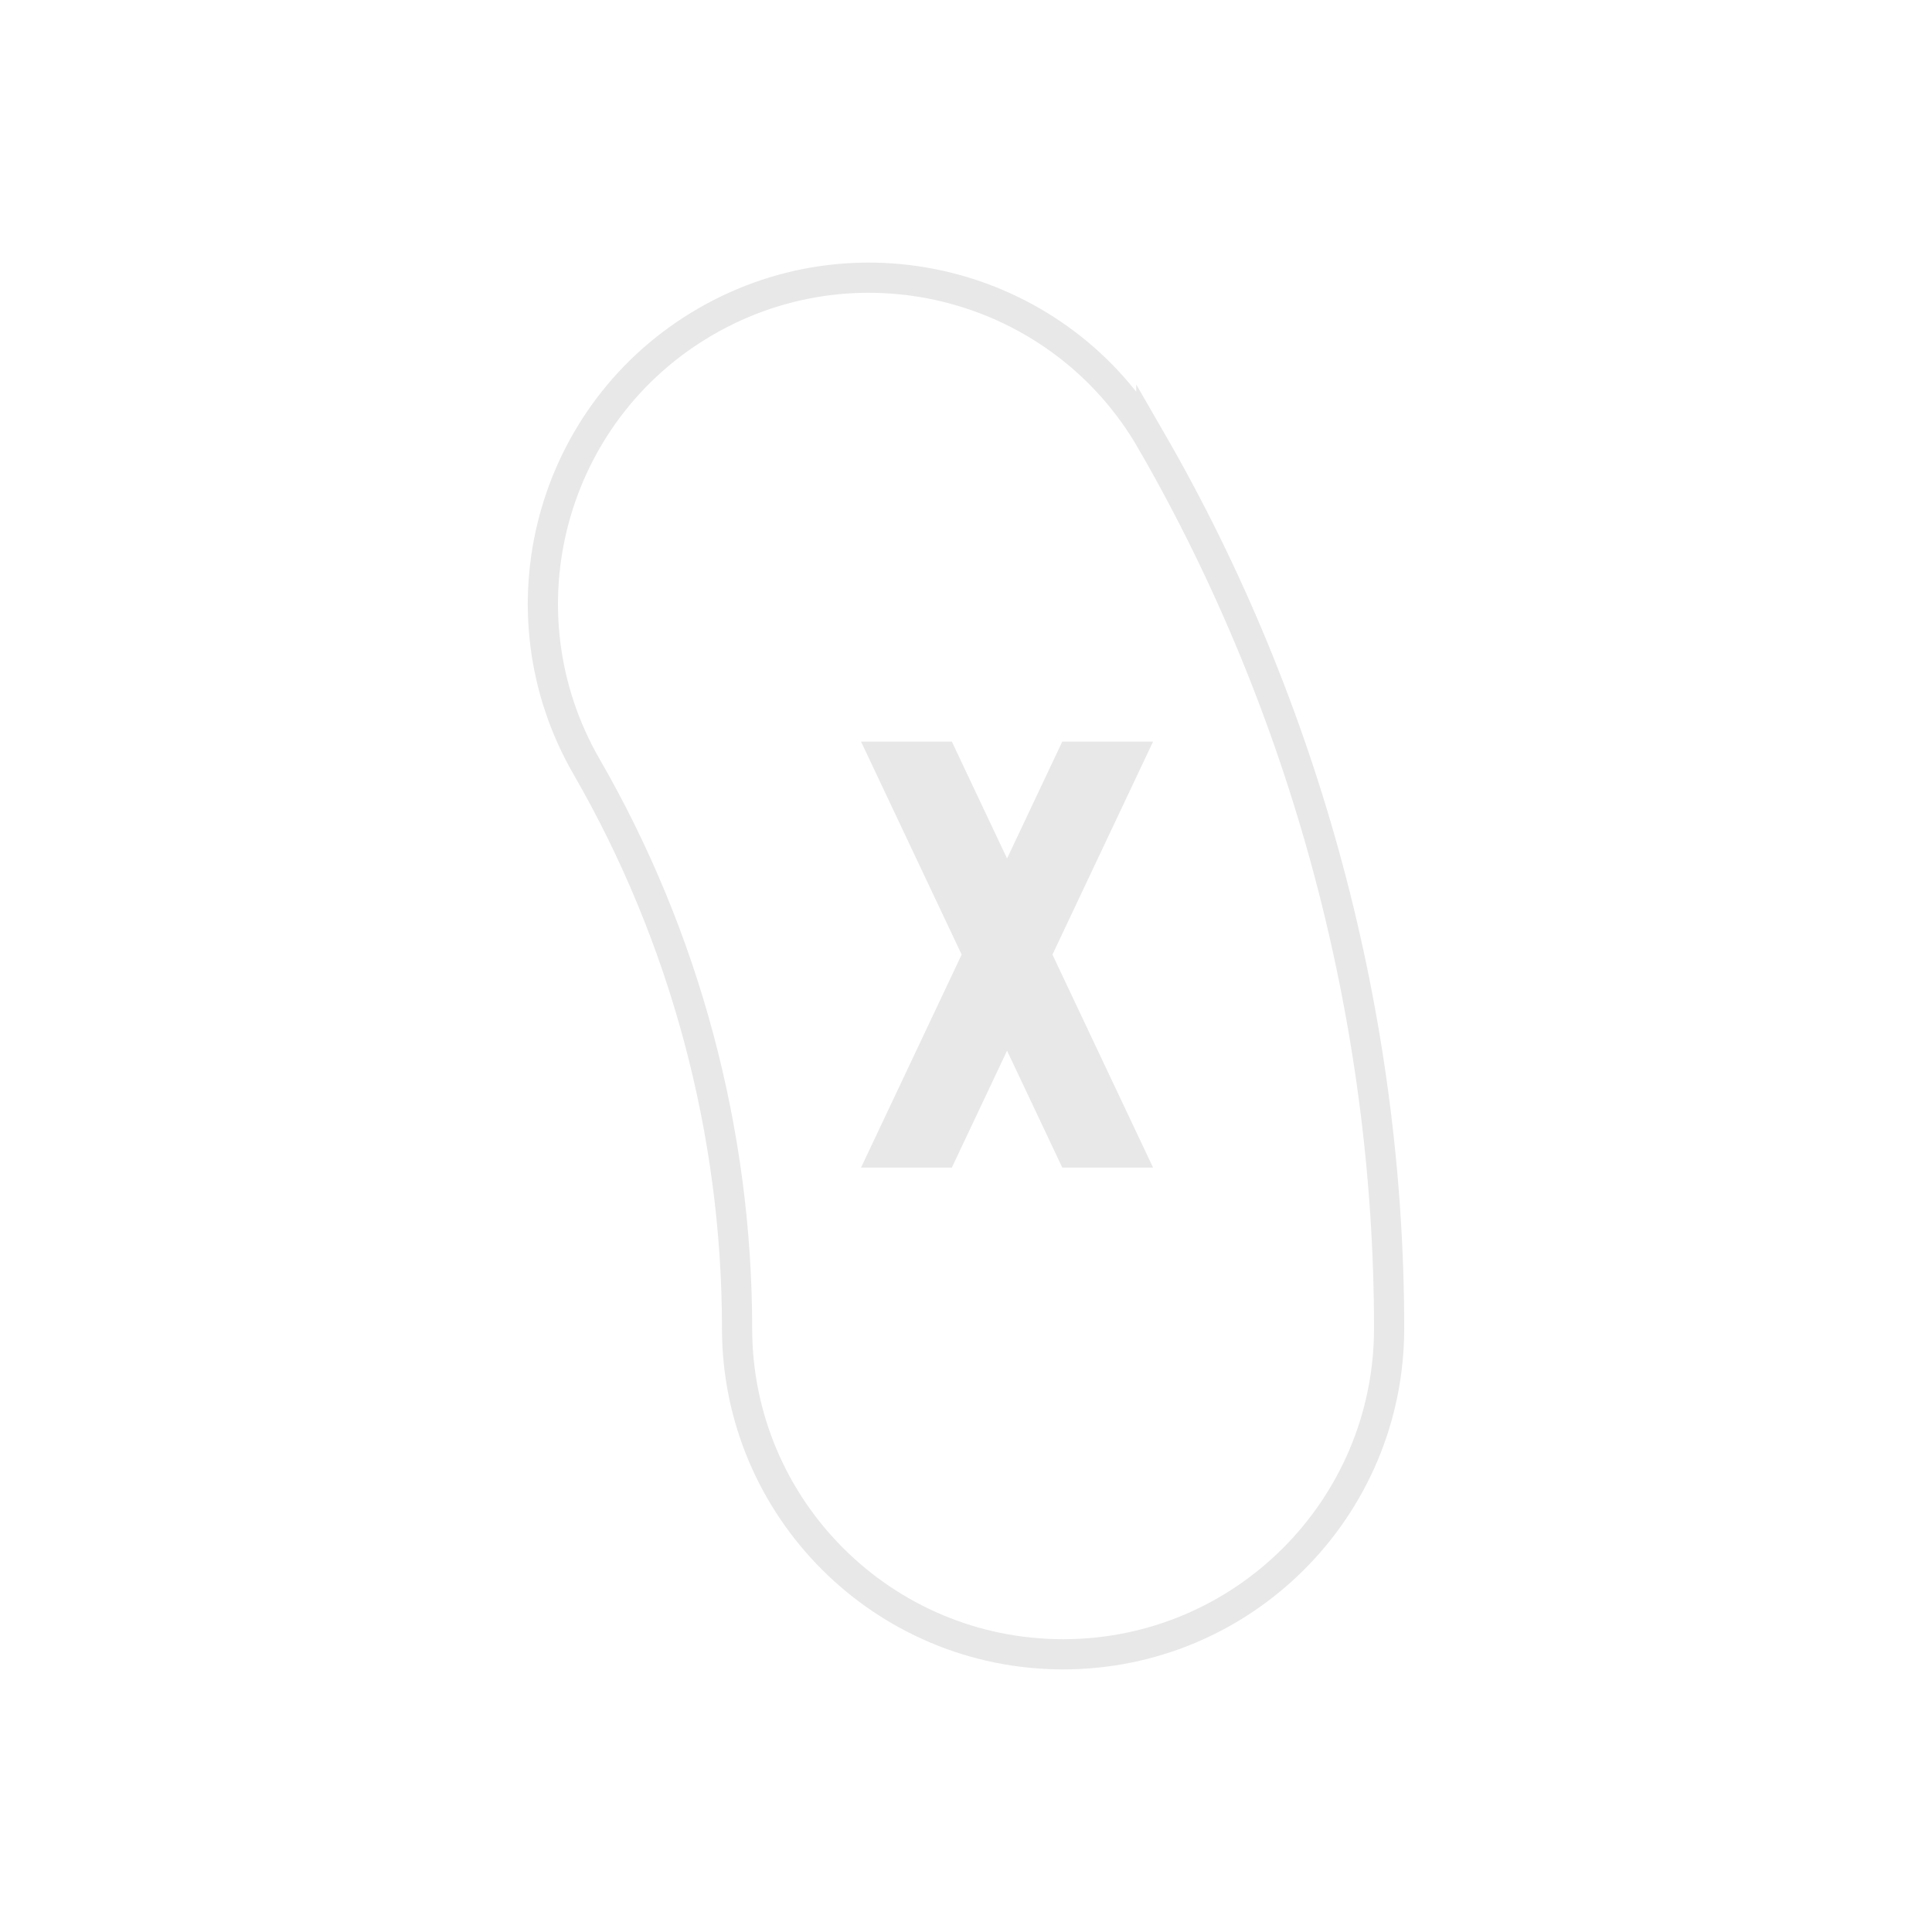
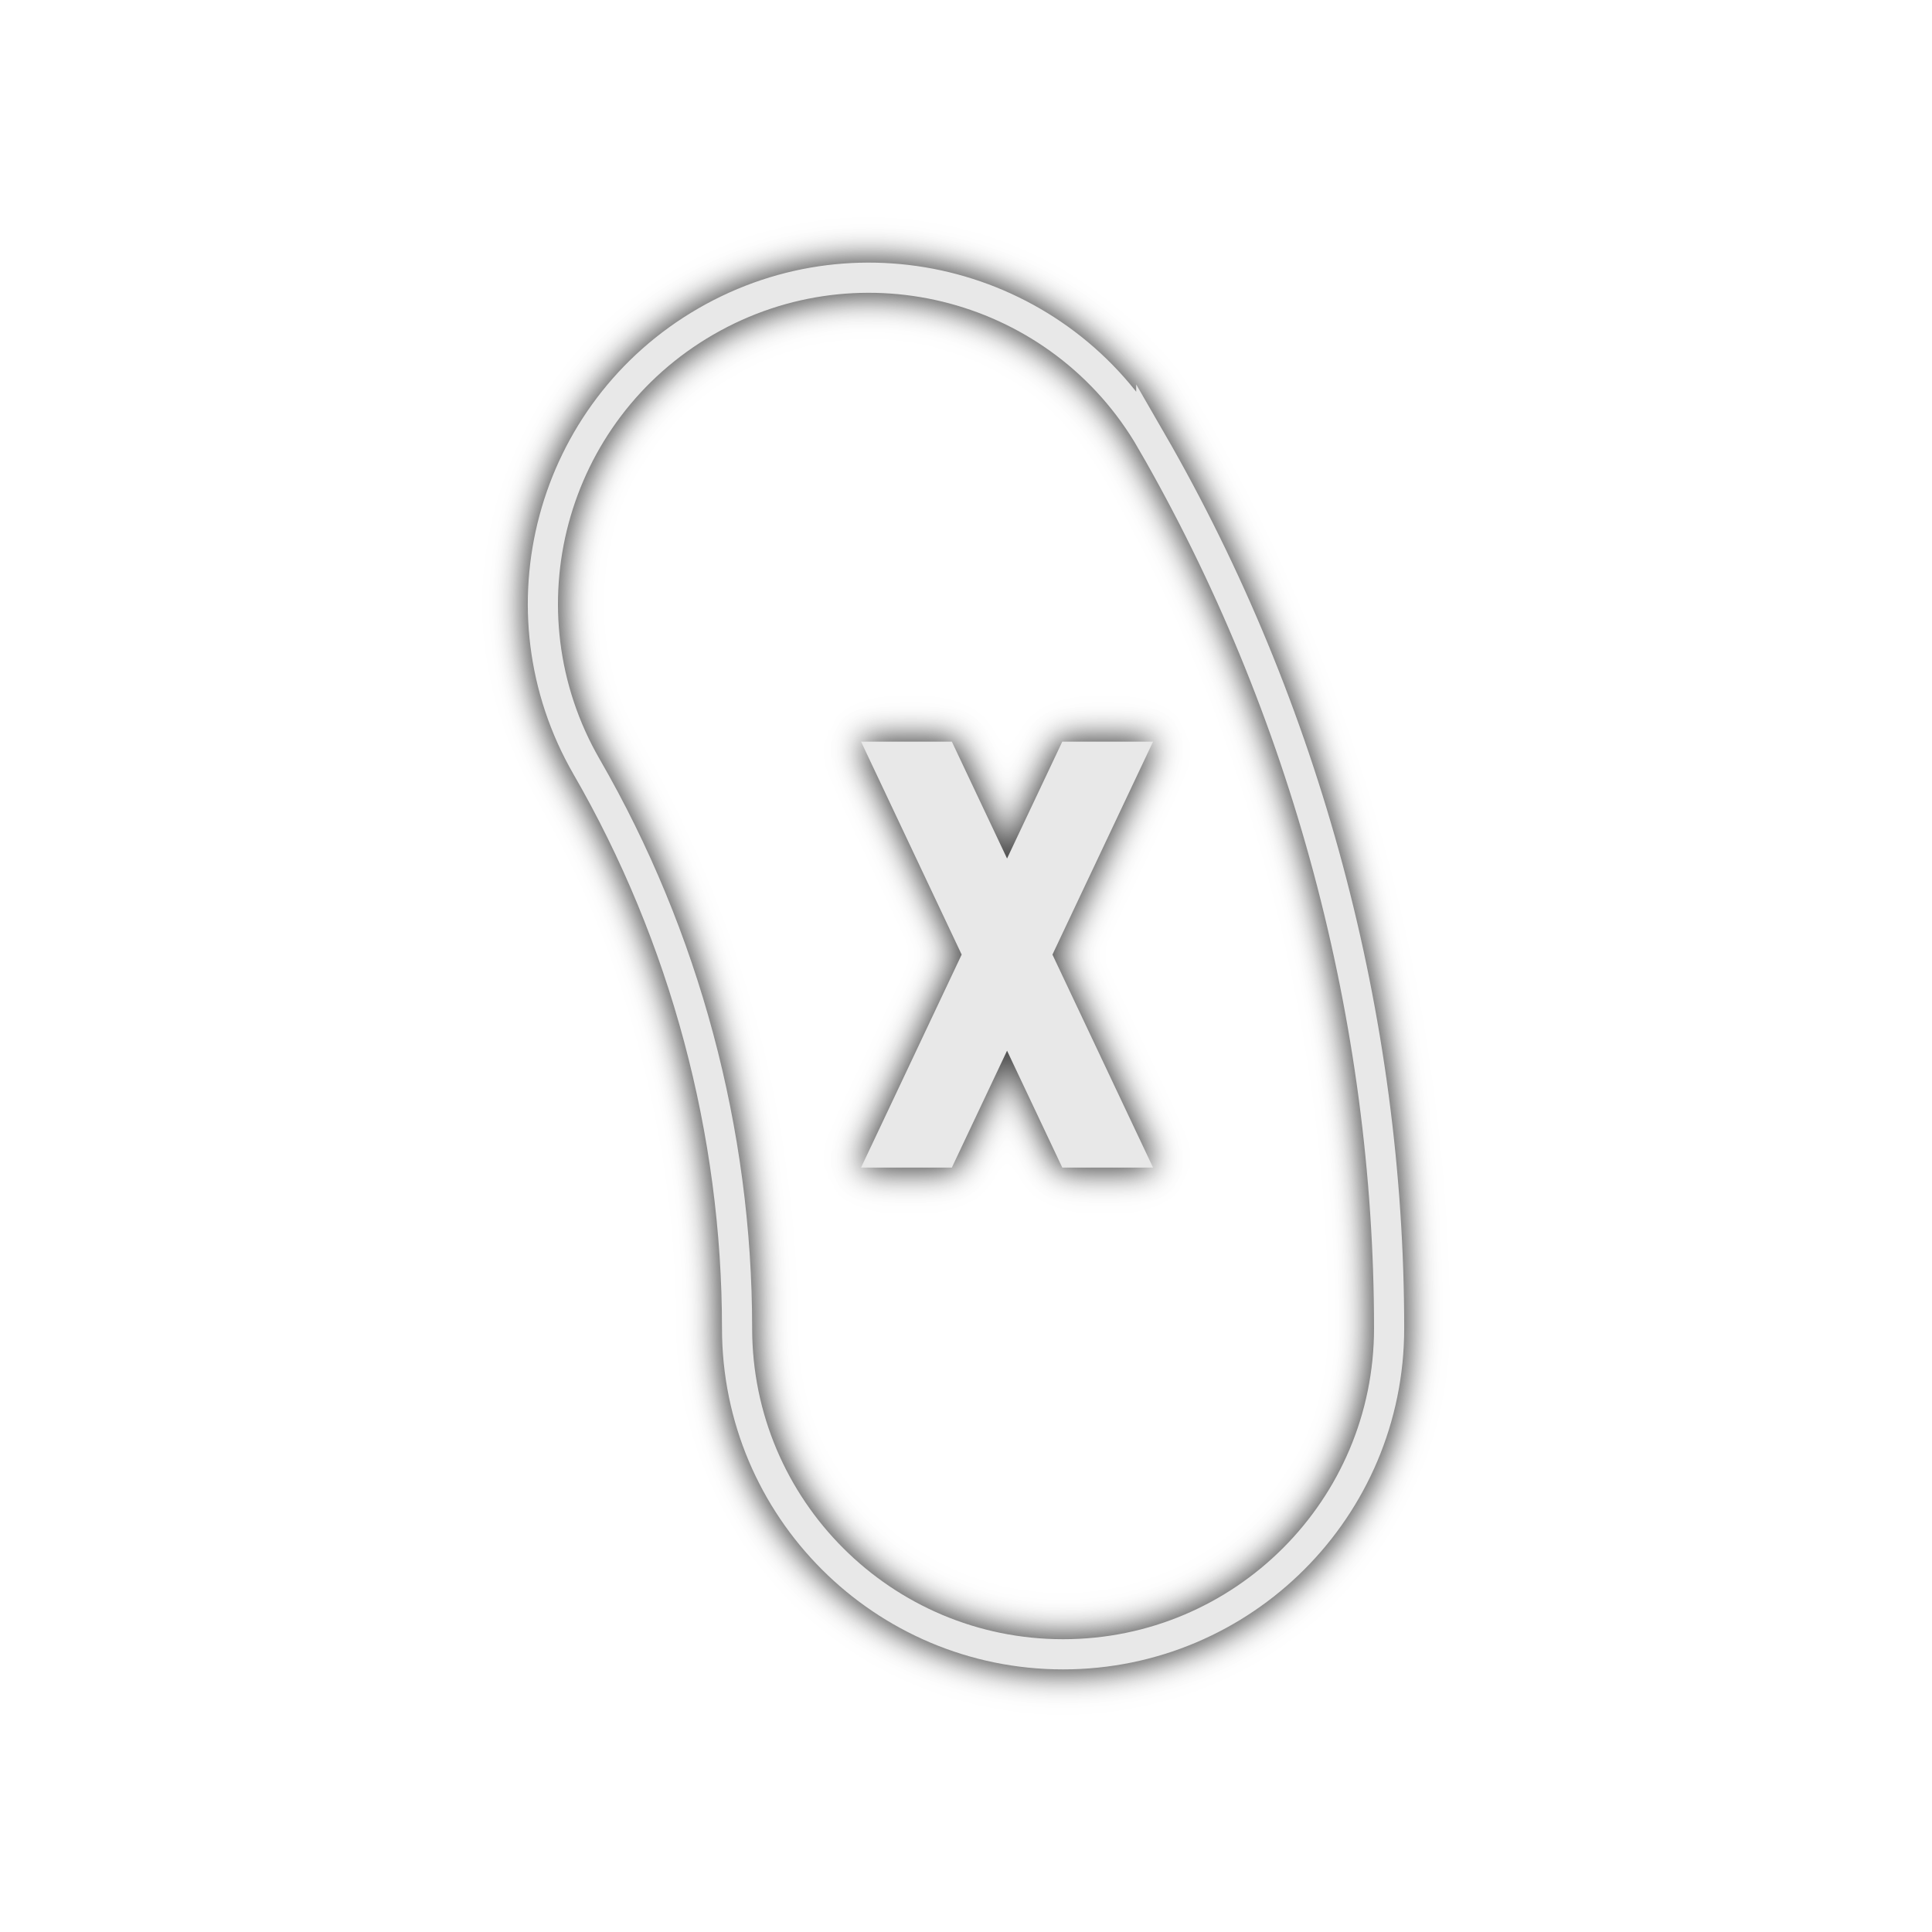
<svg xmlns="http://www.w3.org/2000/svg" id="svg2" version="1.1" height="256" width="256" viewBox="0 0 256 256">
  <defs id="defs4">
    <clipPath id="clipPath4292" clipPathUnits="userSpaceOnUse">
      <path id="path4294" d="m 71.936,88.045 c -0.005,7.329 1.867,14.755 5.795,21.559 13.008,22.53 19.936,48.385 19.936,74.4 0,23.859 19.341,43.199 43.199,43.199 23.859,0 43.199,-19.341 43.199,-43.199 l 0,-8 c 0,-40.978 -11.021,-82.111 -31.51,-117.6 -7.829,-13.56 -21.899,-21.271 -36.486,-21.598 -7.641,-0.171 -15.423,1.684 -22.525,5.785 -13.862,8.003 -21.599,22.529 -21.602,37.458 z" />
    </clipPath>
    <filter id="filter4304" x="-0.012" y="-0.012" width="1.024" height="1.024" style="color-interpolation-filters:sRGB">
      <feGaussianBlur id="feGaussianBlur4306" stdDeviation="1.28" />
    </filter>
    <clipPath id="clipPath4397" clipPathUnits="userSpaceOnUse">
      <path id="path4399" d="M 152.554,58.404 C 140.625,37.741 114.204,30.662 93.542,42.591 c -20.662,11.929 -27.742,38.35 -15.812,59.012 13.008,22.53 19.935,48.385 19.935,74.4 0,23.859 19.341,43.2 43.2,43.2 23.859,0 43.2,-19.341 43.2,-43.2 0,-40.978 -11.022,-82.112 -31.511,-117.6 z" />
    </clipPath>
    <filter id="filter4391" x="-0.032" y="-0.019" width="1.065" height="1.038" style="color-interpolation-filters:sRGB">
      <feGaussianBlur id="feGaussianBlur4393" stdDeviation="1.4" />
    </filter>
+     <filter style="color-interpolation-filters:sRGB;" id="filter16044" x="-0.103" y="-0.064" width="1.207" height="1.127">
+       <feFlood flood-opacity="0.498" flood-color="rgb(0,0,0)" result="flood" id="feFlood16034" />
+       <feComposite in="flood" in2="SourceGraphic" operator="in" result="composite1" id="feComposite16036" />
+       <feGaussianBlur in="composite1" stdDeviation="2" result="blur" id="feGaussianBlur16038" />
+       <feOffset dx="2.77556e-17" dy="2.77556e-17" result="offset" id="feOffset16040" />
+       <feComposite in="SourceGraphic" in2="offset" operator="over" result="fbSourceGraphic" id="feComposite16042" />
+       <feColorMatrix result="fbSourceGraphicAlpha" in="fbSourceGraphic" values="0 0 0 -1 0 0 0 0 -1 0 0 0 0 -1 0 0 0 0 1 0" id="feColorMatrix16058" />
+       <feFlood id="feFlood16060" flood-opacity="0.498" flood-color="rgb(0,0,0)" result="flood" in="fbSourceGraphic" />
+       <feComposite in2="fbSourceGraphic" id="feComposite16062" in="flood" operator="in" result="composite1" />
+       <feGaussianBlur id="feGaussianBlur16064" in="composite1" stdDeviation="2" result="blur" />
+       <feOffset id="feOffset16066" dx="2.77556e-17" dy="2.77556e-17" result="offset" />
+       <feComposite in2="offset" id="feComposite16068" in="fbSourceGraphic" operator="over" result="composite2" />
+     </filter>
+     <filter style="color-interpolation-filters:sRGB;" id="filter16056" x="-0.248" y="-0.17" width="1.496" height="1.34">
+       <feFlood flood-opacity="0.498" flood-color="rgb(0,0,0)" result="flood" id="feFlood16046" />
+       <feComposite in="flood" in2="SourceGraphic" operator="in" result="composite1" id="feComposite16048" />
+       <feGaussianBlur in="composite1" stdDeviation="2" result="blur" id="feGaussianBlur16050" />
+       <feOffset dx="2.77556e-17" dy="2.77556e-17" result="offset" id="feOffset16052" />
+       <feComposite in="SourceGraphic" in2="offset" operator="over" result="fbSourceGraphic" id="feComposite16054" />
+       <feColorMatrix result="fbSourceGraphicAlpha" in="fbSourceGraphic" values="0 0 0 -1 0 0 0 0 -1 0 0 0 0 -1 0 0 0 0 1 0" id="feColorMatrix16070" />
+       <feFlood id="feFlood16072" flood-opacity="0.498" flood-color="rgb(0,0,0)" result="flood" in="fbSourceGraphic" />
+       <feComposite in2="fbSourceGraphic" id="feComposite16074" in="flood" operator="in" result="composite1" />
+       <feGaussianBlur id="feGaussianBlur16076" in="composite1" stdDeviation="2" result="blur" />
+       <feOffset id="feOffset16078" dx="2.77556e-17" dy="2.77556e-17" result="offset" />
+       <feComposite in2="offset" id="feComposite16080" in="fbSourceGraphic" operator="over" result="composite2" />
+     </filter>
  </defs>
  <g id="g4455">
-     <path id="path4214" style="opacity:1;fill:#bfbfbf;fill-opacity:0;stroke:#e8e8e8;stroke-width:4;stroke-dasharray:none;stroke-opacity:1" d="M 152.554,58.404 C 140.625,37.741 114.204,30.662 93.542,42.591 c -20.662,11.929 -27.742,38.35 -15.812,59.012 13.008,22.53 19.935,48.385 19.935,74.4 0,23.859 19.341,43.2 43.2,43.2 23.859,0 43.2,-19.341 43.2,-43.2 0,-40.978 -11.022,-82.112 -31.511,-117.6 z" />
-     <path id="path4320" style="fill:#e8e8e8;fill-opacity:1;stroke:none" d="m 114.093,98.267 13.332,28.221 -13.332,28.223 12.031,0 7.316,-15.488 7.318,15.488 12.029,0 -13.332,-28.223 13.332,-28.221 -12.029,0 -7.318,15.488 -7.316,-15.488 -12.031,0 z" />
+     <path id="path4214" style="opacity:1;fill:#bfbfbf;fill-opacity:0;stroke:#e8e8e8;stroke-width:4;stroke-dasharray:none;stroke-opacity:1;filter:url(#filter16044)" d="M 152.554,58.404 C 140.625,37.741 114.204,30.662 93.542,42.591 c -20.662,11.929 -27.742,38.35 -15.812,59.012 13.008,22.53 19.935,48.385 19.935,74.4 0,23.859 19.341,43.2 43.2,43.2 23.859,0 43.2,-19.341 43.2,-43.2 0,-40.978 -11.022,-82.112 -31.511,-117.6 z" />
+     <path id="path4320" style="fill:#e8e8e8;fill-opacity:1;stroke:none;filter:url(#filter16056)" d="m 114.093,98.267 13.332,28.221 -13.332,28.223 12.031,0 7.316,-15.488 7.318,15.488 12.029,0 -13.332,-28.223 13.332,-28.221 -12.029,0 -7.318,15.488 -7.316,-15.488 -12.031,0 z" />
  </g>
</svg>
